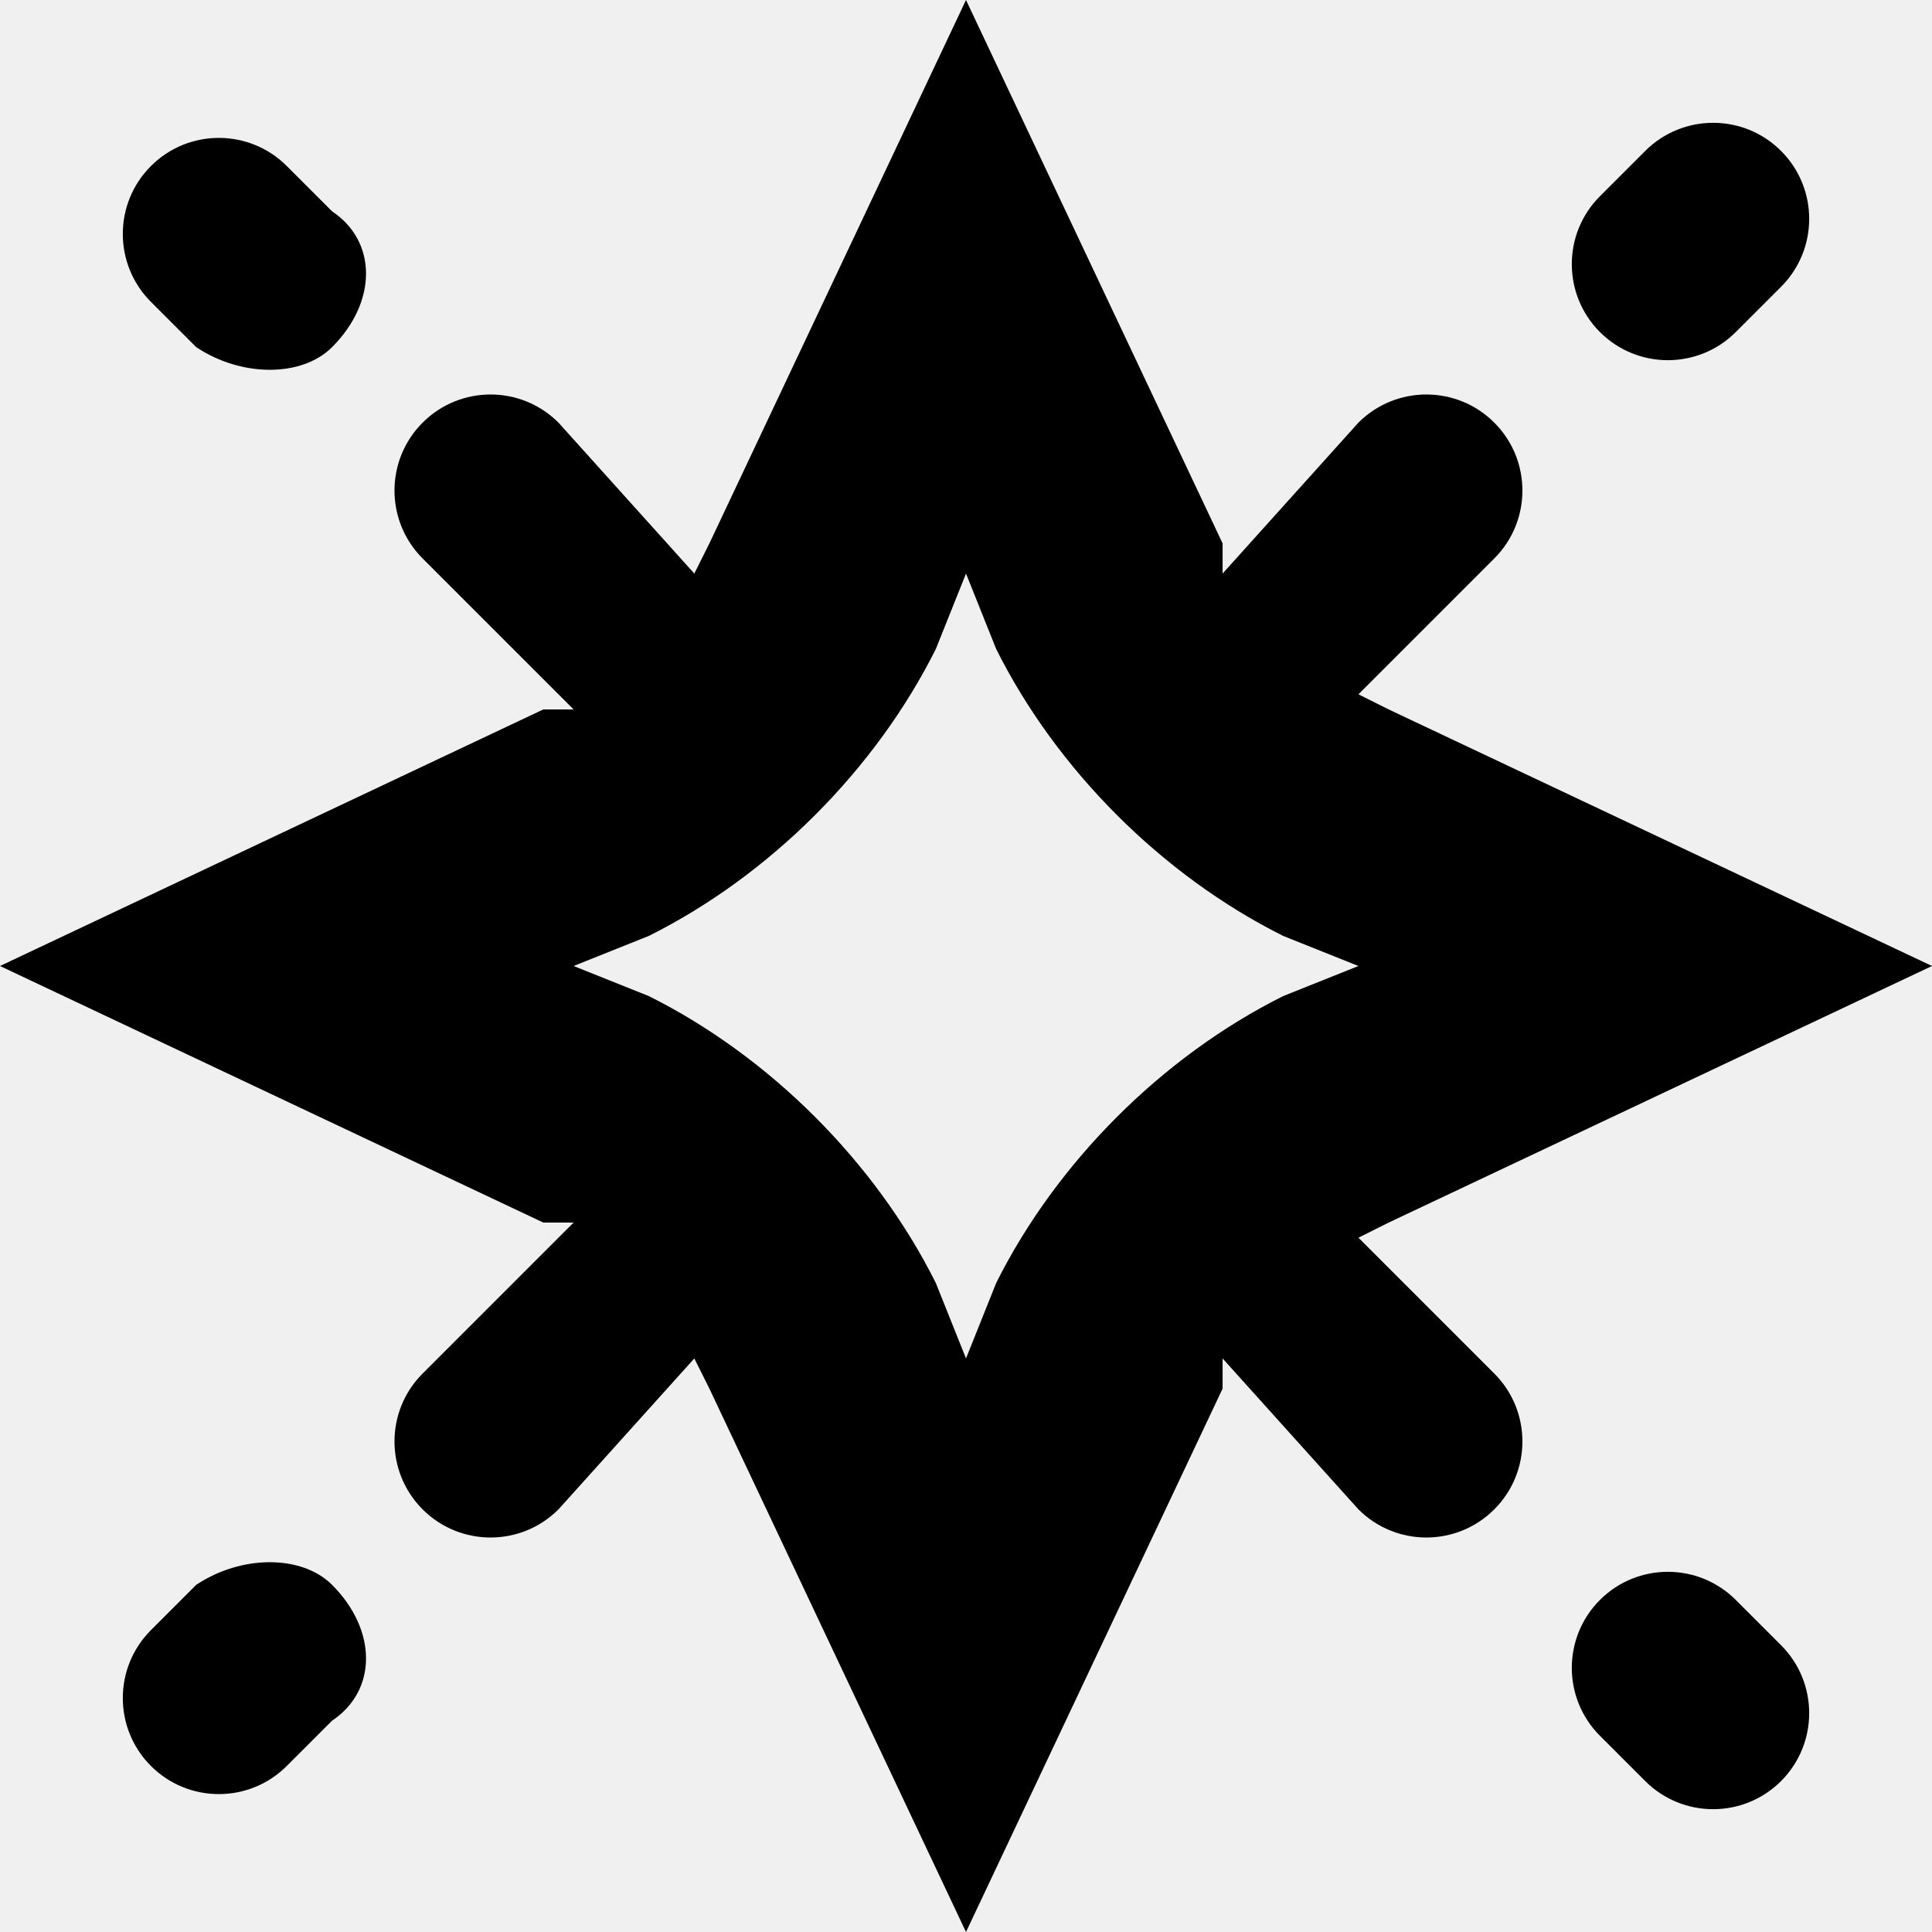
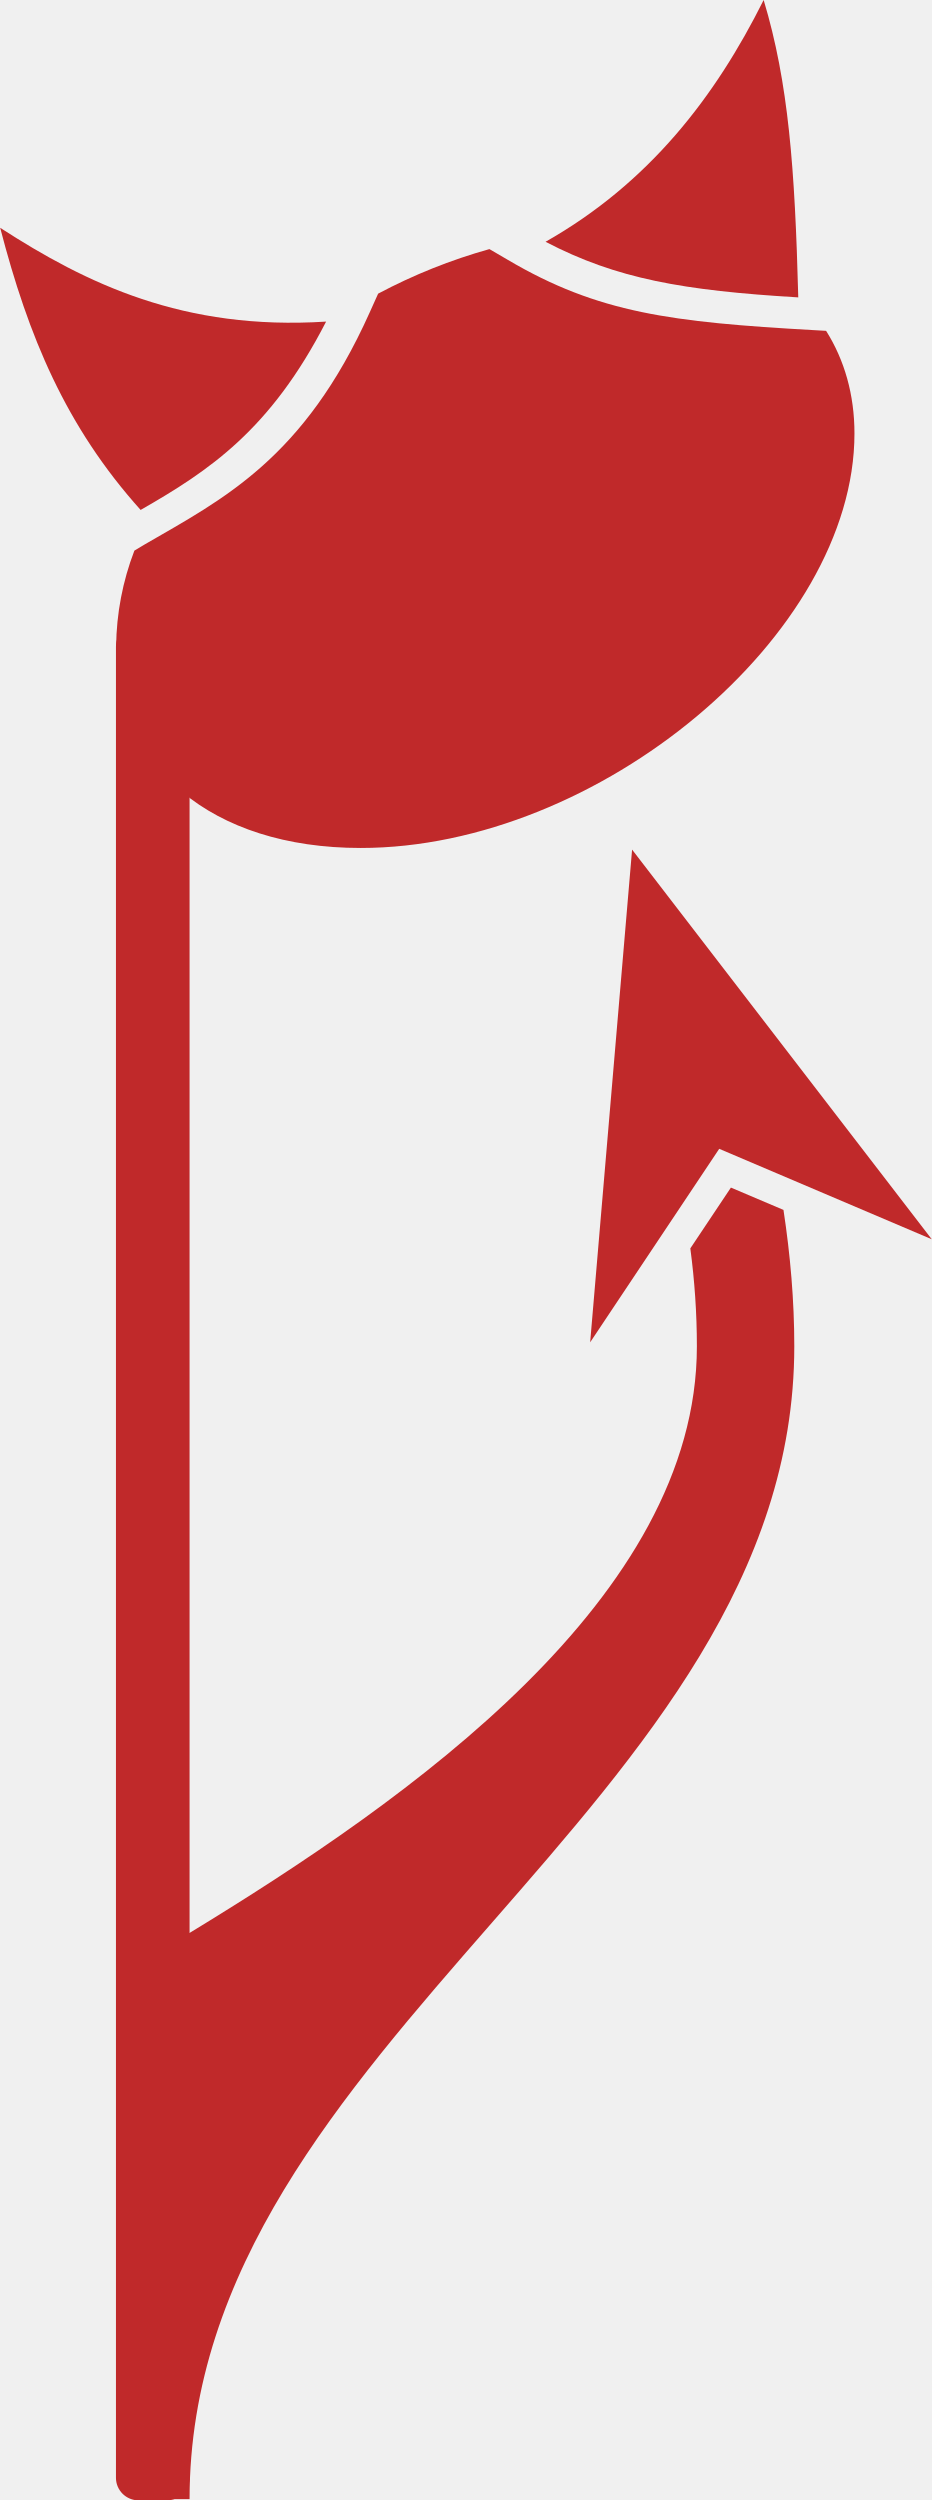
- <svg xmlns="http://www.w3.org/2000/svg" viewBox="0 0 128 128">
-   <path fill-rule="evenodd" d="M81 36 64 0 47 36l-1 2-9-10a6 6 0 0 0-9 9l10 10h-2L0 64l36 17h2L28 91a6 6 0 1 0 9 9l9-10 1 2 17 36 17-36v-2l9 10a6 6 0 1 0 9-9l-9-9 2-1 36-17-36-17-2-1 9-9a6 6 0 1 0-9-9l-9 10v-2Zm-17 2-2 5c-4 8-11 15-19 19l-5 2 5 2c8 4 15 11 19 19l2 5 2-5c4-8 11-15 19-19l5-2-5-2c-8-4-15-11-19-19l-2-5Z" clip-rule="evenodd" />
-   <path d="M118 19a6 6 0 0 0-9-9l-3 3a6 6 0 1 0 9 9l3-3Zm-96 4c-2 2-6 2-9 0l-3-3a6 6 0 1 1 9-9l3 3c3 2 3 6 0 9Zm0 82c-2-2-6-2-9 0l-3 3a6 6 0 1 0 9 9l3-3c3-2 3-6 0-9Zm96 4a6 6 0 0 1-9 9l-3-3a6 6 0 1 1 9-9l3 3Z" />
-   <style>path{fill:#000}@media (prefers-color-scheme:dark){path{fill:#fff}}</style>
+ <svg xmlns="http://www.w3.org/2000/svg" xml:space="preserve" viewBox="0 0 15.934 42.755">
+   <g fill="#c0292a">
+     <path stroke-width="9.684" d="M2.37 10.67h.484c.215 0 .388.173.388.387v31.316a.386.386 0 0 1-.388.388H2.37a.386.386 0 0 1-.387-.388V11.057c0-.214.172-.387.387-.387z" />
+     <path stroke-width=".039" d="m12.5 20.31-.694 1.04c.073.552.112 1.11.112 1.675 0 4.3-4.92 7.746-8.676 10.032h-.62v9.683h.62c0-7.863 10.342-11.853 10.342-19.716 0-.783-.068-1.562-.185-2.332zM8.37 4.26a9.532 9.532 0 0 0-1.903.762l-.144.32c-1.125 2.51-2.513 3.194-3.85 3.97l-.175.105a4.704 4.704 0 0 0-.312 1.637c0 2.053 1.627 3.448 4.183 3.448 4.067 0 8.444-3.641 8.444-7.089 0-.662-.17-1.255-.485-1.755l-.209-.012c-2.435-.137-3.689-.29-5.236-1.203z" />
+     <path d="M13.06 0c-.828 1.659-1.959 3.13-3.73 4.135 1.215.634 2.35.833 4.322.951-.058-2.208-.166-3.67-.592-5.086zM.003 3.896c.481 1.853 1.12 3.398 2.402 4.825 1.17-.67 2.22-1.366 3.172-3.221-2.443.156-4.1-.652-5.574-1.604zM10.81 14.53l-.717 8.426 2.207-3.309 3.635 1.547z" />
+   </g>
</svg>
